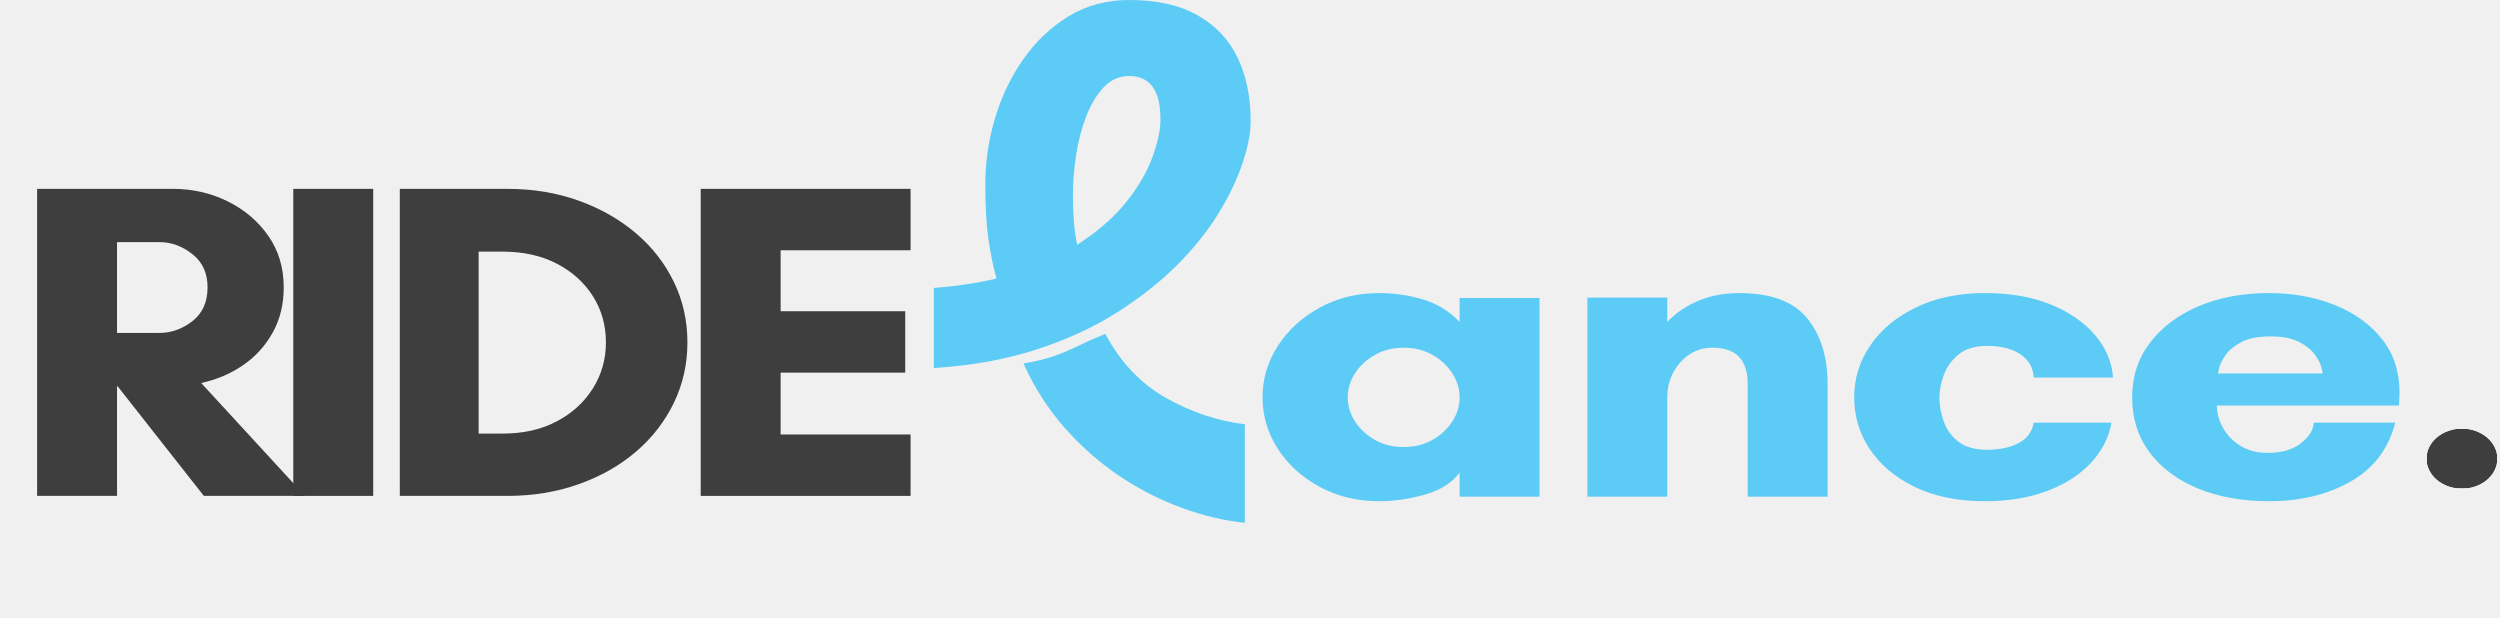
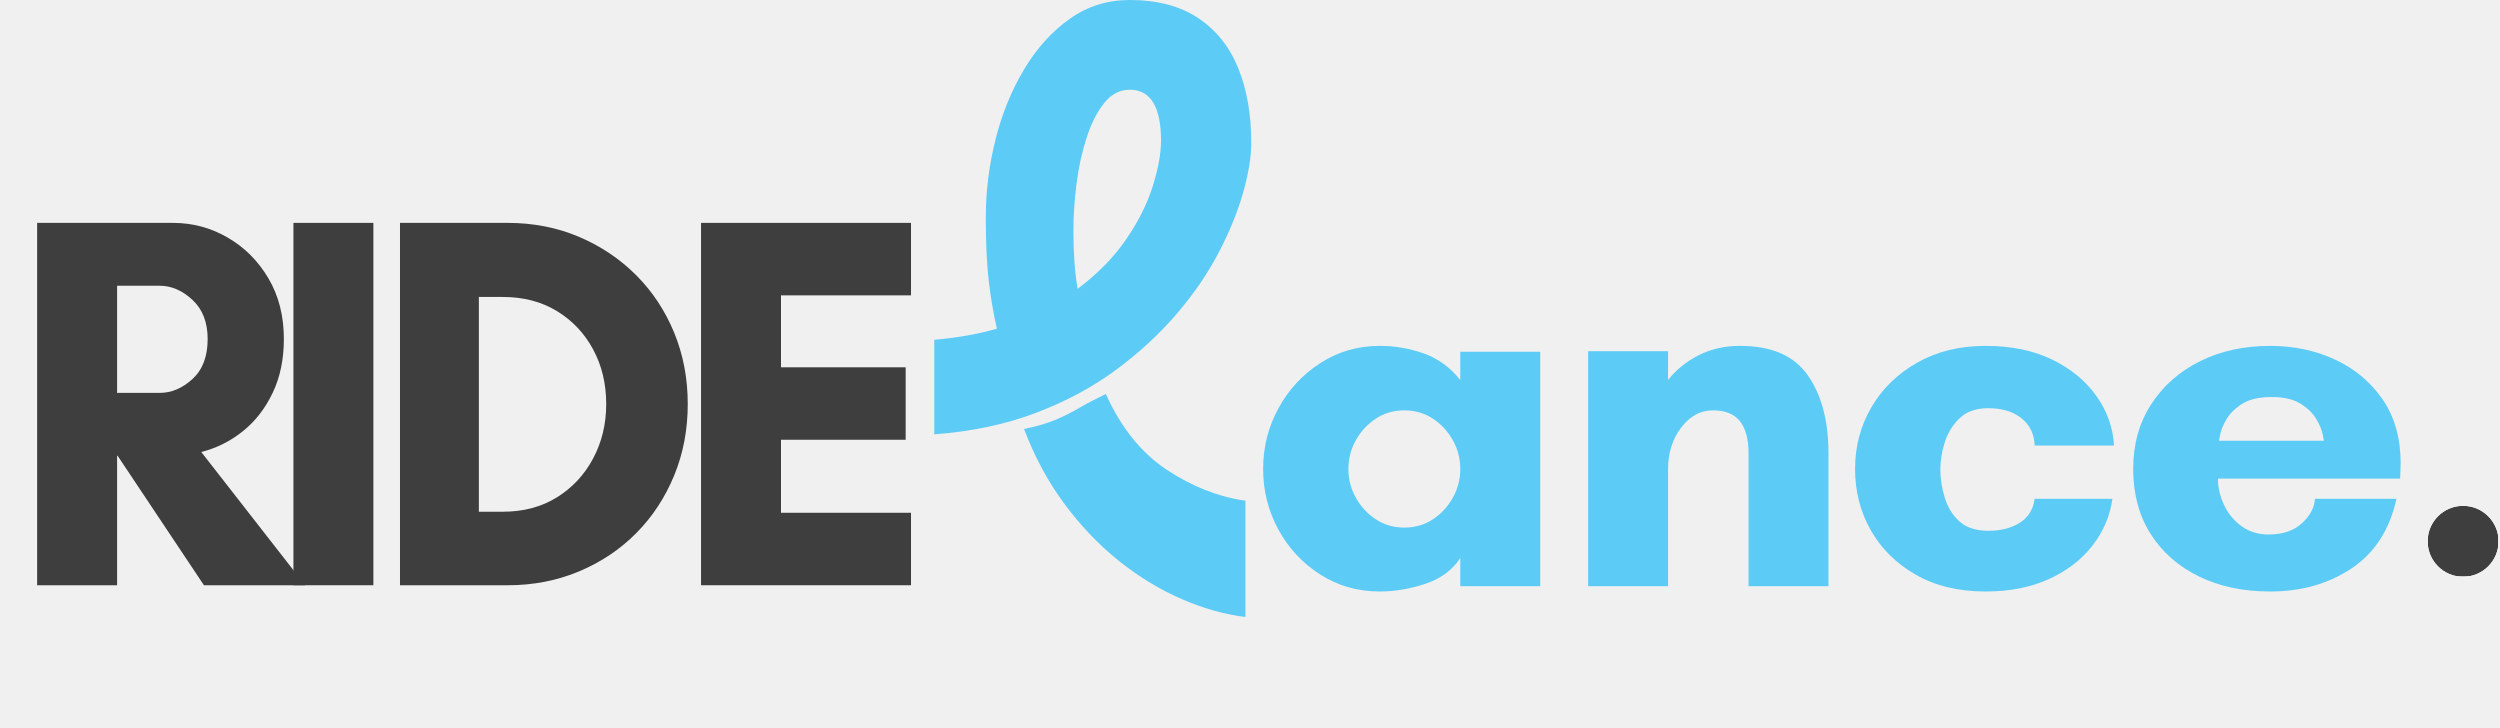
- <svg xmlns="http://www.w3.org/2000/svg" width="777" height="192" viewBox="0 0 777 192" fill="none">
-   <mask id="mask0_4_75" style="mask-type:luminance" maskUnits="userSpaceOnUse" x="0" y="22" width="288" height="170">
-     <path d="M287.064 22.661H0V191.306H287.064V22.661Z" fill="white" />
+ <svg xmlns="http://www.w3.org/2000/svg" width="1598" height="465" viewBox="0 0 1598 465" fill="none">
+   <mask id="mask0_7_146" style="mask-type:luminance" maskUnits="userSpaceOnUse" x="0" y="55" width="591" height="410">
+     <path d="M590.667 55.002H0V464.335H590.667V55.002Z" fill="white" />
  </mask>
-   <g mask="url(#mask0_4_75)">
-     <path d="M36.373 120.024V154.125H11.537V58.696H53.748C59.823 58.696 65.478 59.983 70.717 62.558C75.962 65.129 80.184 68.708 83.384 73.296C86.583 77.88 88.183 83.21 88.183 89.287C88.183 94.621 87.021 99.347 84.7 103.467C82.384 107.582 79.296 110.949 75.436 113.569C71.573 116.191 67.27 118.013 62.526 119.037L94.805 154.125H63.356L36.535 120.024H36.373ZM49.617 75.253H36.373V103.467H49.617C53.254 103.467 56.646 102.252 59.792 99.819C62.936 97.381 64.511 93.87 64.511 89.287C64.511 84.892 62.936 81.457 59.792 78.978C56.646 76.496 53.254 75.253 49.617 75.253Z" fill="#3F3E3F" />
-     <path d="M115.991 154.125H91.154V58.696H115.991V154.125Z" fill="#3F3E3F" />
-     <path d="M148.761 134.761H156.213C162.612 134.761 168.211 133.5 173.011 130.976C177.81 128.448 181.559 125.032 184.26 120.728C186.965 116.425 188.32 111.653 188.32 106.411C188.32 101.078 186.965 96.282 184.26 92.025C181.559 87.768 177.81 84.401 173.011 81.922C168.211 79.446 162.612 78.206 156.213 78.206H148.761V134.761ZM124.259 58.696H157.702C165.645 58.696 173.011 59.913 179.794 62.344C186.583 64.777 192.516 68.144 197.594 72.446C202.669 76.751 206.616 81.802 209.43 87.605C212.245 93.407 213.652 99.677 213.652 106.411C213.652 113.146 212.245 119.414 209.43 125.217C206.616 131.019 202.697 136.072 197.675 140.375C192.653 144.679 186.72 148.046 179.875 150.477C173.036 152.911 165.645 154.125 157.702 154.125H124.259V58.696Z" fill="#3F3E3F" />
-     <path d="M283.006 135.036V154.125H217.781V58.696H283.006V77.785H242.618V96.729H281.346V115.809H242.618V135.036H283.006Z" fill="#3F3E3F" />
+   <g mask="url(#mask0_7_146)">
+     <path d="M74.842 291.32V374.091H23.738V142.466H110.592C123.092 142.466 134.728 145.591 145.509 151.841C156.301 158.08 164.988 166.768 171.572 177.903C178.155 189.028 181.447 201.966 181.447 216.716C181.447 229.664 179.056 241.132 174.28 251.132C169.514 261.122 163.16 269.294 155.217 275.653C147.27 282.018 138.415 286.44 128.655 288.924L195.072 374.091H130.363L75.176 291.32H74.842ZM102.092 182.653H74.842V251.132H102.092C109.577 251.132 116.556 248.184 123.03 242.278C129.499 236.362 132.738 227.841 132.738 216.716C132.738 206.049 129.499 197.71 123.03 191.695C116.556 185.669 109.577 182.653 102.092 182.653Z" fill="#3F3E3F" />
+     <path d="M238.665 374.091H187.561V142.466H238.665V374.091Z" fill="#3F3E3F" />
+     <path d="M306.093 327.091H321.427C334.593 327.091 346.114 324.028 355.989 317.903C365.864 311.768 373.578 303.476 379.135 293.028C384.703 282.585 387.489 271.002 387.489 258.278C387.489 245.335 384.703 233.695 379.135 223.362C373.578 213.028 365.864 204.856 355.989 198.841C346.114 192.83 334.593 189.82 321.427 189.82H306.093V327.091ZM255.677 142.466H324.489C340.833 142.466 355.989 145.419 369.948 151.32C383.916 157.226 396.125 165.398 406.573 175.841C417.015 186.289 425.135 198.549 430.927 212.632C436.718 226.716 439.614 241.934 439.614 258.278C439.614 274.627 436.718 289.841 430.927 303.924C425.135 318.007 417.073 330.273 406.739 340.716C396.406 351.164 384.198 359.335 370.114 365.237C356.041 371.143 340.833 374.091 324.489 374.091H255.677V142.466Z" fill="#3F3E3F" />
+     <path d="M582.317 327.757V374.091H448.109V142.466H582.317V188.799H499.213V234.778H578.901V281.091H499.213V327.757H582.317Z" fill="#3F3E3F" />
  </g>
-   <path d="M388.707 37.612C388.707 41.252 387.882 45.567 386.237 50.556C384.589 55.541 382.088 60.783 378.734 66.281C375.378 71.78 371.034 77.188 365.703 82.503C360.37 87.814 354.072 92.756 346.81 97.326C339.553 101.893 331.223 105.693 321.822 108.725C312.426 111.753 301.898 113.639 290.242 114.382V89.49C297.496 88.936 303.984 87.958 309.702 86.554C308.71 83.014 307.882 78.982 307.221 74.46C306.566 69.941 306.239 64.229 306.239 57.328C306.239 50.341 307.254 43.447 309.287 36.642C311.324 29.834 314.294 23.679 318.197 18.18C322.097 12.682 326.795 8.279 332.291 4.97C337.791 1.657 344.008 3.05176e-05 350.941 3.05176e-05C359.519 3.05176e-05 366.61 1.586 372.214 4.755C377.823 7.927 381.974 12.332 384.667 17.974C387.361 23.611 388.707 30.158 388.707 37.612ZM334.771 76.066C341.041 72.061 346.073 67.705 349.868 63.002C353.66 58.294 356.409 53.633 358.11 49.019C359.816 44.402 360.671 40.415 360.671 37.054C360.671 28.106 357.426 23.63 350.941 23.63C347.863 23.63 345.223 24.797 343.023 27.132C340.821 29.462 339.006 32.492 337.576 36.222C336.143 39.947 335.098 43.979 334.437 48.316C333.782 52.648 333.455 56.82 333.455 60.83C333.455 63.721 333.562 66.448 333.779 69.01C334.002 71.574 334.331 73.926 334.771 76.066ZM343.519 103.755C348.243 112.613 354.538 119.257 362.403 123.686C370.265 128.108 378.43 130.836 386.895 131.866V162.483C380.516 161.83 373.945 160.268 367.182 157.796C360.423 155.328 353.938 151.998 347.721 147.805C341.51 143.61 335.847 138.597 330.732 132.767C325.621 126.943 321.417 120.347 318.116 112.982C322.292 112.24 325.644 111.401 328.17 110.468C330.701 109.536 333.093 108.511 335.349 107.395C337.601 106.275 340.325 105.06 343.519 103.755Z" fill="#5CCBF5" />
-   <mask id="mask1_4_75" style="mask-type:luminance" maskUnits="userSpaceOnUse" x="386" y="22" width="363" height="169">
-     <path d="M748.44 22.111H386.208V190.757H748.44V22.111Z" fill="white" />
+   <path d="M799.809 91.292C799.809 100.125 798.111 110.599 794.726 122.708C791.335 134.807 786.189 147.531 779.288 160.875C772.382 174.224 763.444 187.349 752.476 200.25C741.502 213.141 728.543 225.135 713.601 236.229C698.668 247.313 681.528 256.536 662.184 263.896C642.851 271.245 621.189 275.823 597.205 277.625V217.208C612.132 215.865 625.481 213.49 637.247 210.083C635.205 201.49 633.502 191.703 632.142 180.729C630.793 169.76 630.122 155.896 630.122 139.146C630.122 122.188 632.21 105.453 636.392 88.938C640.585 72.412 646.694 57.474 654.726 44.125C662.752 30.781 672.418 20.094 683.726 12.062C695.043 4.021 707.835 0 722.101 0C739.752 0 754.34 3.849 765.872 11.542C777.413 19.24 785.955 29.932 791.497 43.625C797.038 57.307 799.809 73.198 799.809 91.292ZM688.83 184.625C701.731 174.906 712.085 164.333 719.892 152.917C727.694 141.49 733.351 130.177 736.851 118.979C740.361 107.771 742.122 98.094 742.122 89.938C742.122 68.219 735.444 57.354 722.101 57.354C715.767 57.354 710.335 60.188 705.809 65.854C701.278 71.51 697.543 78.865 694.601 87.917C691.653 96.958 689.502 106.745 688.142 117.271C686.793 127.786 686.122 137.911 686.122 147.646C686.122 154.661 686.34 161.281 686.788 167.5C687.247 173.724 687.924 179.432 688.83 184.625ZM706.83 251.833C716.549 273.333 729.502 289.458 745.684 300.208C761.861 310.943 778.663 317.563 796.08 320.063V394.375C782.955 392.792 769.434 389 755.517 383C741.611 377.01 728.267 368.927 715.476 358.75C702.694 348.568 691.043 336.401 680.517 322.25C670.002 308.115 661.351 292.104 654.559 274.229C663.153 272.427 670.049 270.391 675.247 268.125C680.455 265.865 685.377 263.375 690.017 260.667C694.653 257.948 700.257 255 706.83 251.833Z" fill="#5CCBF5" />
+   <mask id="mask1_7_146" style="mask-type:luminance" maskUnits="userSpaceOnUse" x="794" y="53" width="746" height="411">
+     <path d="M1540 53.669H794.667V463.002H1540V53.669Z" fill="white" />
  </mask>
-   <g mask="url(#mask1_4_75)">
-     <path d="M453.641 123.499C453.641 120.787 452.866 118.264 451.322 115.929C449.783 113.59 447.712 111.695 445.115 110.247C442.523 108.794 439.572 108.067 436.266 108.067C432.95 108.067 429.999 108.794 427.407 110.247C424.815 111.695 422.744 113.59 421.2 115.929C419.654 118.264 418.882 120.787 418.882 123.499C418.882 126.212 419.654 128.74 421.2 131.079C422.744 133.42 424.815 135.317 427.407 136.769C429.999 138.218 432.95 138.941 436.266 138.941C439.572 138.941 442.523 138.218 445.115 136.769C447.712 135.317 449.783 133.42 451.322 131.079C452.866 128.74 453.641 126.212 453.641 123.499ZM478.477 92.625V154.374H453.641V146.941C451.216 150.116 447.601 152.382 442.797 153.739C437.998 155.095 433.282 155.773 428.652 155.773C421.808 155.773 415.624 154.277 410.103 151.284C404.588 148.292 400.257 144.34 397.113 139.43C393.966 134.52 392.395 129.212 392.395 123.499C392.395 117.796 393.966 112.487 397.113 107.577C400.257 102.663 404.588 98.685 410.103 95.647C415.624 92.608 421.808 91.089 428.652 91.089C433.282 91.089 437.805 91.745 442.22 93.054C446.634 94.359 450.441 96.698 453.641 100.067V92.625H478.477Z" fill="#5CCBF5" />
-     <path d="M568.012 119.294V154.374H543.185V119.294C543.185 115.644 542.299 112.86 540.532 110.942C538.771 109.026 535.959 108.067 532.098 108.067C528.231 108.067 524.943 109.59 522.237 112.633C519.536 115.671 518.187 119.294 518.187 123.499V154.374H493.36V92.488H518.187V100.067C520.723 97.355 523.897 95.181 527.704 93.544C531.511 91.909 535.786 91.089 540.532 91.089C550.354 91.089 557.386 93.685 561.633 98.874C565.885 104.065 568.012 110.871 568.012 119.294Z" fill="#5CCBF5" />
-     <path d="M617.659 107.5C613.913 107.5 610.961 108.367 608.81 110.101C606.656 111.83 605.109 113.935 604.172 116.418C603.233 118.897 602.765 121.306 602.765 123.645C602.765 125.98 603.206 128.413 604.091 130.941C604.975 133.465 606.491 135.572 608.638 137.259C610.789 138.941 613.796 139.782 617.659 139.782C621.527 139.782 624.782 139.082 627.43 137.679C630.075 136.271 631.621 134.166 632.067 131.362H656.235C655.458 135.945 653.36 140.087 649.937 143.782C646.52 147.473 641.999 150.395 636.37 152.545C630.74 154.696 624.23 155.773 616.839 155.773C608.448 155.773 601.218 154.303 595.151 151.361C589.081 148.415 584.419 144.509 581.158 139.645C577.903 134.776 576.278 129.394 576.278 123.499C576.278 117.607 577.961 112.204 581.33 107.294C584.697 102.384 589.443 98.458 595.566 95.509C601.687 92.563 608.779 91.089 616.839 91.089C624.782 91.089 631.652 92.282 637.443 94.668C643.235 97.05 647.814 100.228 651.183 104.204C654.549 108.182 656.4 112.556 656.731 117.328H632.067C631.95 114.337 630.599 111.951 628.007 110.17C625.415 108.391 621.965 107.5 617.659 107.5Z" fill="#5CCBF5" />
-     <path d="M689.324 116.066H721.937C721.937 116.066 721.798 115.483 721.522 114.315C721.243 113.144 720.583 111.809 719.537 110.315C718.489 108.818 716.864 107.483 714.657 106.316C712.45 105.144 709.468 104.556 705.716 104.556C701.854 104.556 698.821 105.144 696.614 106.316C694.407 107.483 692.777 108.818 691.724 110.315C690.676 111.809 690.015 113.144 689.739 114.315C689.461 115.483 689.324 116.066 689.324 116.066ZM745.771 122.1C745.771 122.753 745.743 123.409 745.69 124.066C745.634 124.718 745.609 125.375 745.609 126.032H689C689 128.366 689.633 130.682 690.904 132.975C692.172 135.265 693.992 137.136 696.361 138.589C698.735 140.037 701.525 140.761 704.724 140.761C709.139 140.761 712.614 139.756 715.153 137.748C717.689 135.735 719.013 133.606 719.122 131.362H744.455C742.354 139.499 737.717 145.602 730.543 149.67C723.374 153.739 714.933 155.773 705.22 155.773C696.829 155.773 689.435 154.442 683.036 151.782C676.637 149.116 671.641 145.374 668.051 140.555C664.467 135.737 662.675 130.053 662.675 123.499C662.675 117.045 664.523 111.386 668.224 106.522C671.922 101.659 676.972 97.87 683.371 95.157C689.77 92.445 697.052 91.089 705.22 91.089C712.612 91.089 719.368 92.305 725.491 94.737C731.619 97.17 736.529 100.676 740.222 105.26C743.921 109.843 745.771 115.457 745.771 122.1Z" fill="#5CCBF5" />
+   <g mask="url(#mask1_7_146)">
+     <path d="M933.417 299.756C933.417 293.173 931.823 287.048 928.646 281.381C925.48 275.704 921.219 271.105 915.875 267.589C910.542 264.063 904.469 262.298 897.667 262.298C890.844 262.298 884.771 264.063 879.438 267.589C874.105 271.105 869.844 275.704 866.667 281.381C863.485 287.048 861.896 293.173 861.896 299.756C861.896 306.339 863.485 312.475 866.667 318.152C869.844 323.834 874.105 328.438 879.438 331.964C884.771 335.48 890.844 337.235 897.667 337.235C904.469 337.235 910.542 335.48 915.875 331.964C921.219 328.438 925.48 323.834 928.646 318.152C931.823 312.475 933.417 306.339 933.417 299.756ZM984.521 224.818V374.693H933.417V356.652C928.427 364.36 920.99 369.86 911.105 373.152C901.23 376.443 891.526 378.089 882 378.089C867.917 378.089 855.193 374.459 843.834 367.193C832.485 359.933 823.573 350.339 817.105 338.423C810.631 326.506 807.396 313.621 807.396 299.756C807.396 285.912 810.631 273.027 817.105 261.11C823.573 249.183 832.485 239.527 843.834 232.152C855.193 224.777 867.917 221.089 882 221.089C891.526 221.089 900.834 222.683 909.917 225.86C919 229.027 926.834 234.704 933.417 242.881V224.818H984.521Z" fill="#5CCBF5" />
+     <path d="M1168.75 289.548V374.693H1117.67V289.548C1117.67 280.688 1115.84 273.933 1112.21 269.277C1108.58 264.626 1102.8 262.298 1094.85 262.298C1086.89 262.298 1080.13 265.996 1074.56 273.381C1069 280.756 1066.23 289.548 1066.23 299.756V374.693H1015.14V224.485H1066.23V242.881C1071.45 236.298 1077.98 231.022 1085.81 227.048C1093.64 223.079 1102.44 221.089 1112.21 221.089C1132.42 221.089 1146.88 227.391 1155.62 239.985C1164.37 252.584 1168.75 269.105 1168.75 289.548Z" fill="#5CCBF5" />
+     <path d="M1270.9 260.923C1263.19 260.923 1257.12 263.027 1252.69 267.235C1248.26 271.433 1245.08 276.542 1243.15 282.568C1241.22 288.584 1240.26 294.433 1240.26 300.11C1240.26 305.777 1241.16 311.683 1242.99 317.818C1244.8 323.943 1247.92 329.058 1252.34 333.152C1256.77 337.235 1262.96 339.277 1270.9 339.277C1278.86 339.277 1285.56 337.579 1291.01 334.173C1296.45 330.756 1299.63 325.647 1300.55 318.839H1350.28C1348.68 329.964 1344.36 340.016 1337.32 348.985C1330.29 357.943 1320.99 365.037 1309.4 370.256C1297.82 375.475 1284.42 378.089 1269.22 378.089C1251.95 378.089 1237.08 374.522 1224.59 367.381C1212.1 360.23 1202.51 350.751 1195.8 338.943C1189.1 327.126 1185.76 314.063 1185.76 299.756C1185.76 285.454 1189.22 272.339 1196.15 260.423C1203.08 248.506 1212.85 238.975 1225.44 231.818C1238.04 224.667 1252.63 221.089 1269.22 221.089C1285.56 221.089 1299.69 223.985 1311.61 229.777C1323.53 235.558 1332.95 243.272 1339.88 252.923C1346.81 262.579 1350.62 273.193 1351.3 284.777H1300.55C1300.31 277.516 1297.53 271.725 1292.19 267.402C1286.86 263.084 1279.76 260.923 1270.9 260.923Z" fill="#5CCBF5" />
+     <path d="M1418.36 281.714H1485.47C1485.47 281.714 1485.18 280.298 1484.61 277.464C1484.04 274.621 1482.68 271.381 1480.53 267.756C1478.37 264.121 1475.03 260.881 1470.49 258.048C1465.95 255.204 1459.81 253.777 1452.09 253.777C1444.14 253.777 1437.9 255.204 1433.36 258.048C1428.82 260.881 1425.47 264.121 1423.3 267.756C1421.14 271.381 1419.78 274.621 1419.22 277.464C1418.64 280.298 1418.36 281.714 1418.36 281.714ZM1534.51 296.36C1534.51 297.943 1534.45 299.537 1534.34 301.131C1534.23 302.714 1534.17 304.308 1534.17 305.902H1417.7C1417.7 311.568 1419 317.188 1421.61 322.756C1424.22 328.313 1427.97 332.855 1432.84 336.381C1437.73 339.897 1443.47 341.652 1450.05 341.652C1459.13 341.652 1466.28 339.214 1471.51 334.339C1476.73 329.454 1479.45 324.287 1479.67 318.839H1531.8C1527.48 338.589 1517.94 353.402 1503.17 363.277C1488.42 373.152 1471.06 378.089 1451.07 378.089C1433.81 378.089 1418.59 374.86 1405.42 368.402C1392.26 361.933 1381.98 352.85 1374.59 341.152C1367.22 329.459 1363.53 315.662 1363.53 299.756C1363.53 284.089 1367.33 270.355 1374.95 258.548C1382.56 246.746 1392.95 237.548 1406.11 230.964C1419.28 224.381 1434.26 221.089 1451.07 221.089C1466.28 221.089 1480.18 224.042 1492.78 229.943C1505.39 235.85 1515.49 244.36 1523.09 255.485C1530.7 266.61 1534.51 280.235 1534.51 296.36Z" fill="#5CCBF5" />
  </g>
-   <mask id="mask2_4_75" style="mask-type:luminance" maskUnits="userSpaceOnUse" x="754" y="133" width="23" height="19">
-     <path d="M754.153 133.214H776.18V151.887H754.153V133.214Z" fill="white" />
+   <mask id="mask2_7_146" style="mask-type:luminance" maskUnits="userSpaceOnUse" x="1551" y="323" width="47" height="46">
+     <path d="M1551.76 323.335H1597.08V368.658H1551.76V323.335Z" fill="white" />
  </mask>
-   <g mask="url(#mask2_4_75)">
-     <mask id="mask3_4_75" style="mask-type:luminance" maskUnits="userSpaceOnUse" x="754" y="133" width="23" height="19">
-       <path d="M765.167 133.214C759.084 133.214 754.153 137.394 754.153 142.551C754.153 147.707 759.084 151.887 765.167 151.887C771.249 151.887 776.18 147.707 776.18 142.551C776.18 137.394 771.249 133.214 765.167 133.214Z" fill="white" />
+   <g mask="url(#mask2_7_146)">
+     <mask id="mask3_7_146" style="mask-type:luminance" maskUnits="userSpaceOnUse" x="1551" y="323" width="47" height="46">
+       <path d="M1574.42 323.335C1561.9 323.335 1551.76 333.481 1551.76 345.997C1551.76 358.512 1561.9 368.658 1574.42 368.658C1586.93 368.658 1597.08 358.512 1597.08 345.997C1597.08 333.481 1586.93 323.335 1574.42 323.335Z" fill="white" />
    </mask>
-     <g mask="url(#mask3_4_75)">
-       <mask id="mask4_4_75" style="mask-type:luminance" maskUnits="userSpaceOnUse" x="753" y="133" width="24" height="20">
-         <path d="M776.304 133.077H753.624V152.303H776.304V133.077Z" fill="white" />
+     <g mask="url(#mask3_7_146)">
+       <mask id="mask4_7_146" style="mask-type:luminance" maskUnits="userSpaceOnUse" x="1550" y="323" width="48" height="47">
+         <path d="M1597.33 323.002H1550.67V369.669H1597.33V323.002Z" fill="white" />
      </mask>
-       <g mask="url(#mask4_4_75)">
-         <mask id="mask5_4_75" style="mask-type:luminance" maskUnits="userSpaceOnUse" x="754" y="133" width="23" height="19">
-           <path d="M754.153 133.214H776.18V151.887H754.153V133.214Z" fill="white" />
+       <g mask="url(#mask4_7_146)">
+         <mask id="mask5_7_146" style="mask-type:luminance" maskUnits="userSpaceOnUse" x="1551" y="323" width="47" height="46">
+           <path d="M1551.76 323.335H1597.08V368.658H1551.76V323.335Z" fill="white" />
        </mask>
-         <g mask="url(#mask5_4_75)">
-           <mask id="mask6_4_75" style="mask-type:luminance" maskUnits="userSpaceOnUse" x="754" y="133" width="23" height="19">
-             <path d="M765.167 133.214C759.084 133.214 754.153 137.394 754.153 142.551C754.153 147.707 759.084 151.887 765.167 151.887C771.249 151.887 776.18 147.707 776.18 142.551C776.18 137.394 771.249 133.214 765.167 133.214Z" fill="white" />
+         <g mask="url(#mask5_7_146)">
+           <mask id="mask6_7_146" style="mask-type:luminance" maskUnits="userSpaceOnUse" x="1551" y="323" width="47" height="46">
+             <path d="M1574.42 323.335C1561.9 323.335 1551.76 333.481 1551.76 345.997C1551.76 358.512 1561.9 368.658 1574.42 368.658C1586.93 368.658 1597.08 358.512 1597.08 345.997C1597.08 333.481 1586.93 323.335 1574.42 323.335Z" fill="white" />
          </mask>
-           <g mask="url(#mask6_4_75)">
-             <path d="M754.153 133.214H776.18V151.887H754.153V133.214Z" fill="#3F3E3F" />
+           <g mask="url(#mask6_7_146)">
+             <path d="M1551.76 323.335H1597.08V368.658H1551.76V323.335Z" fill="#3F3E3F" />
          </g>
        </g>
      </g>
    </g>
  </g>
</svg>
